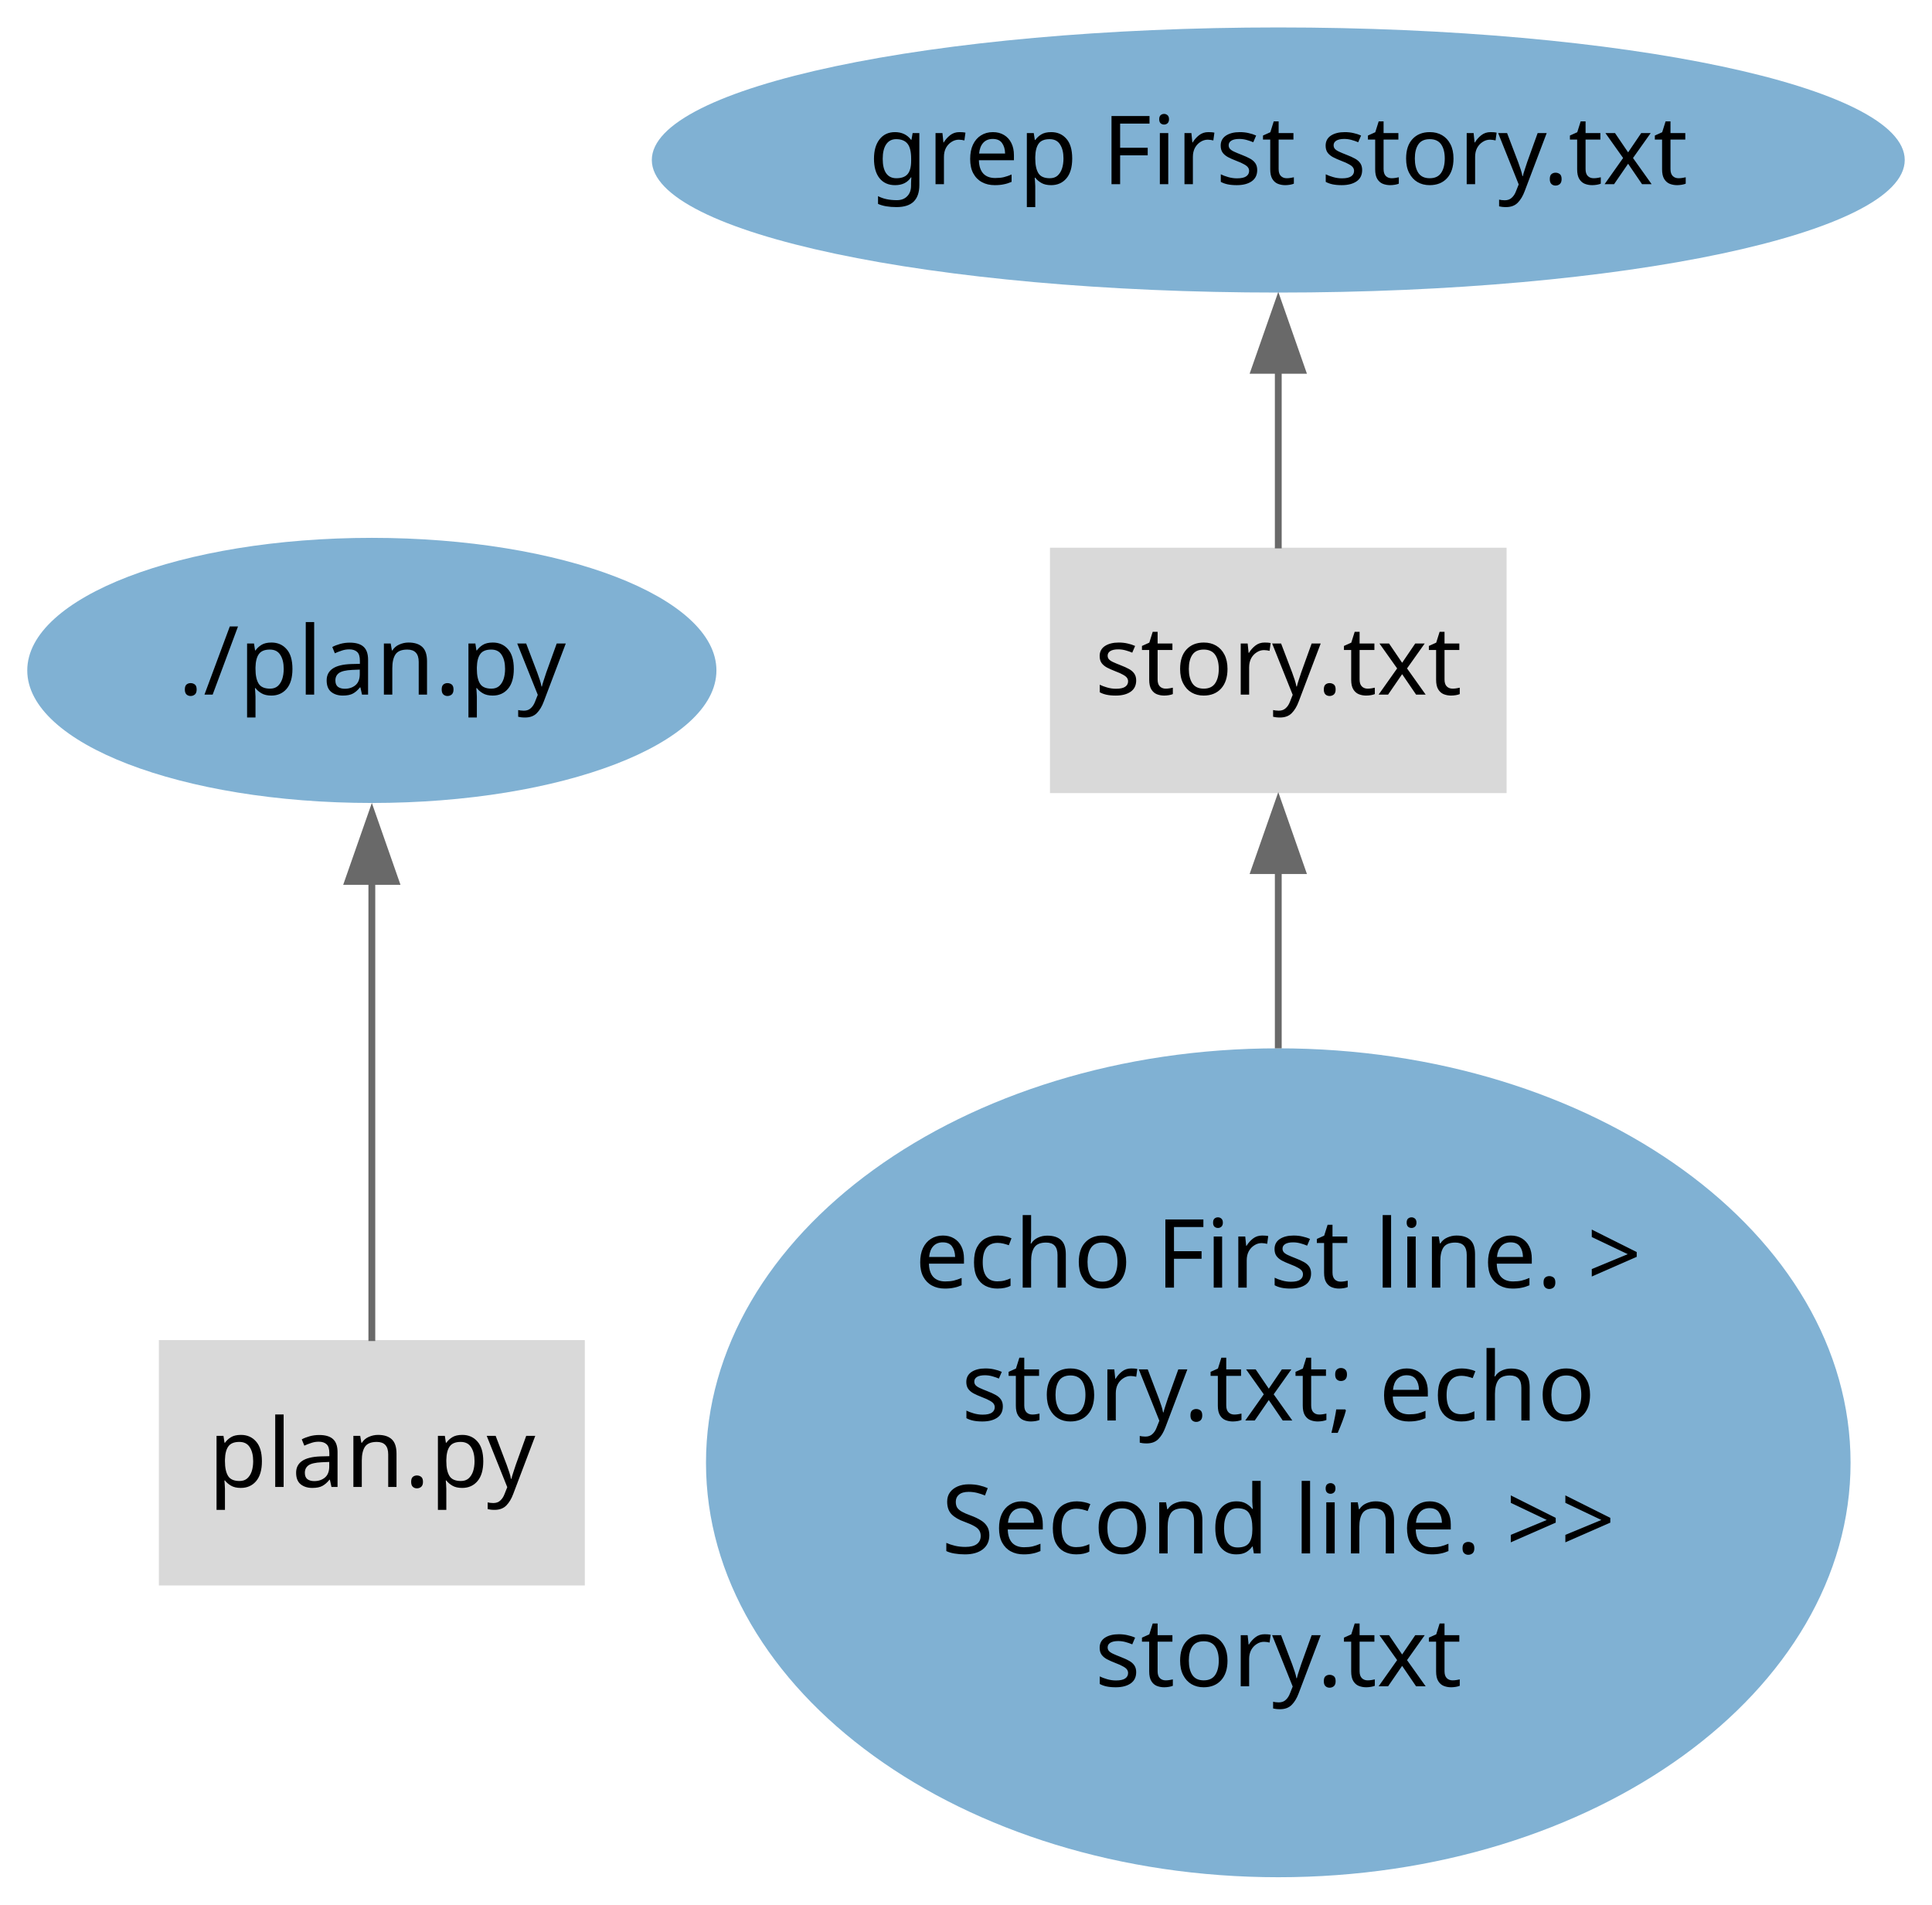
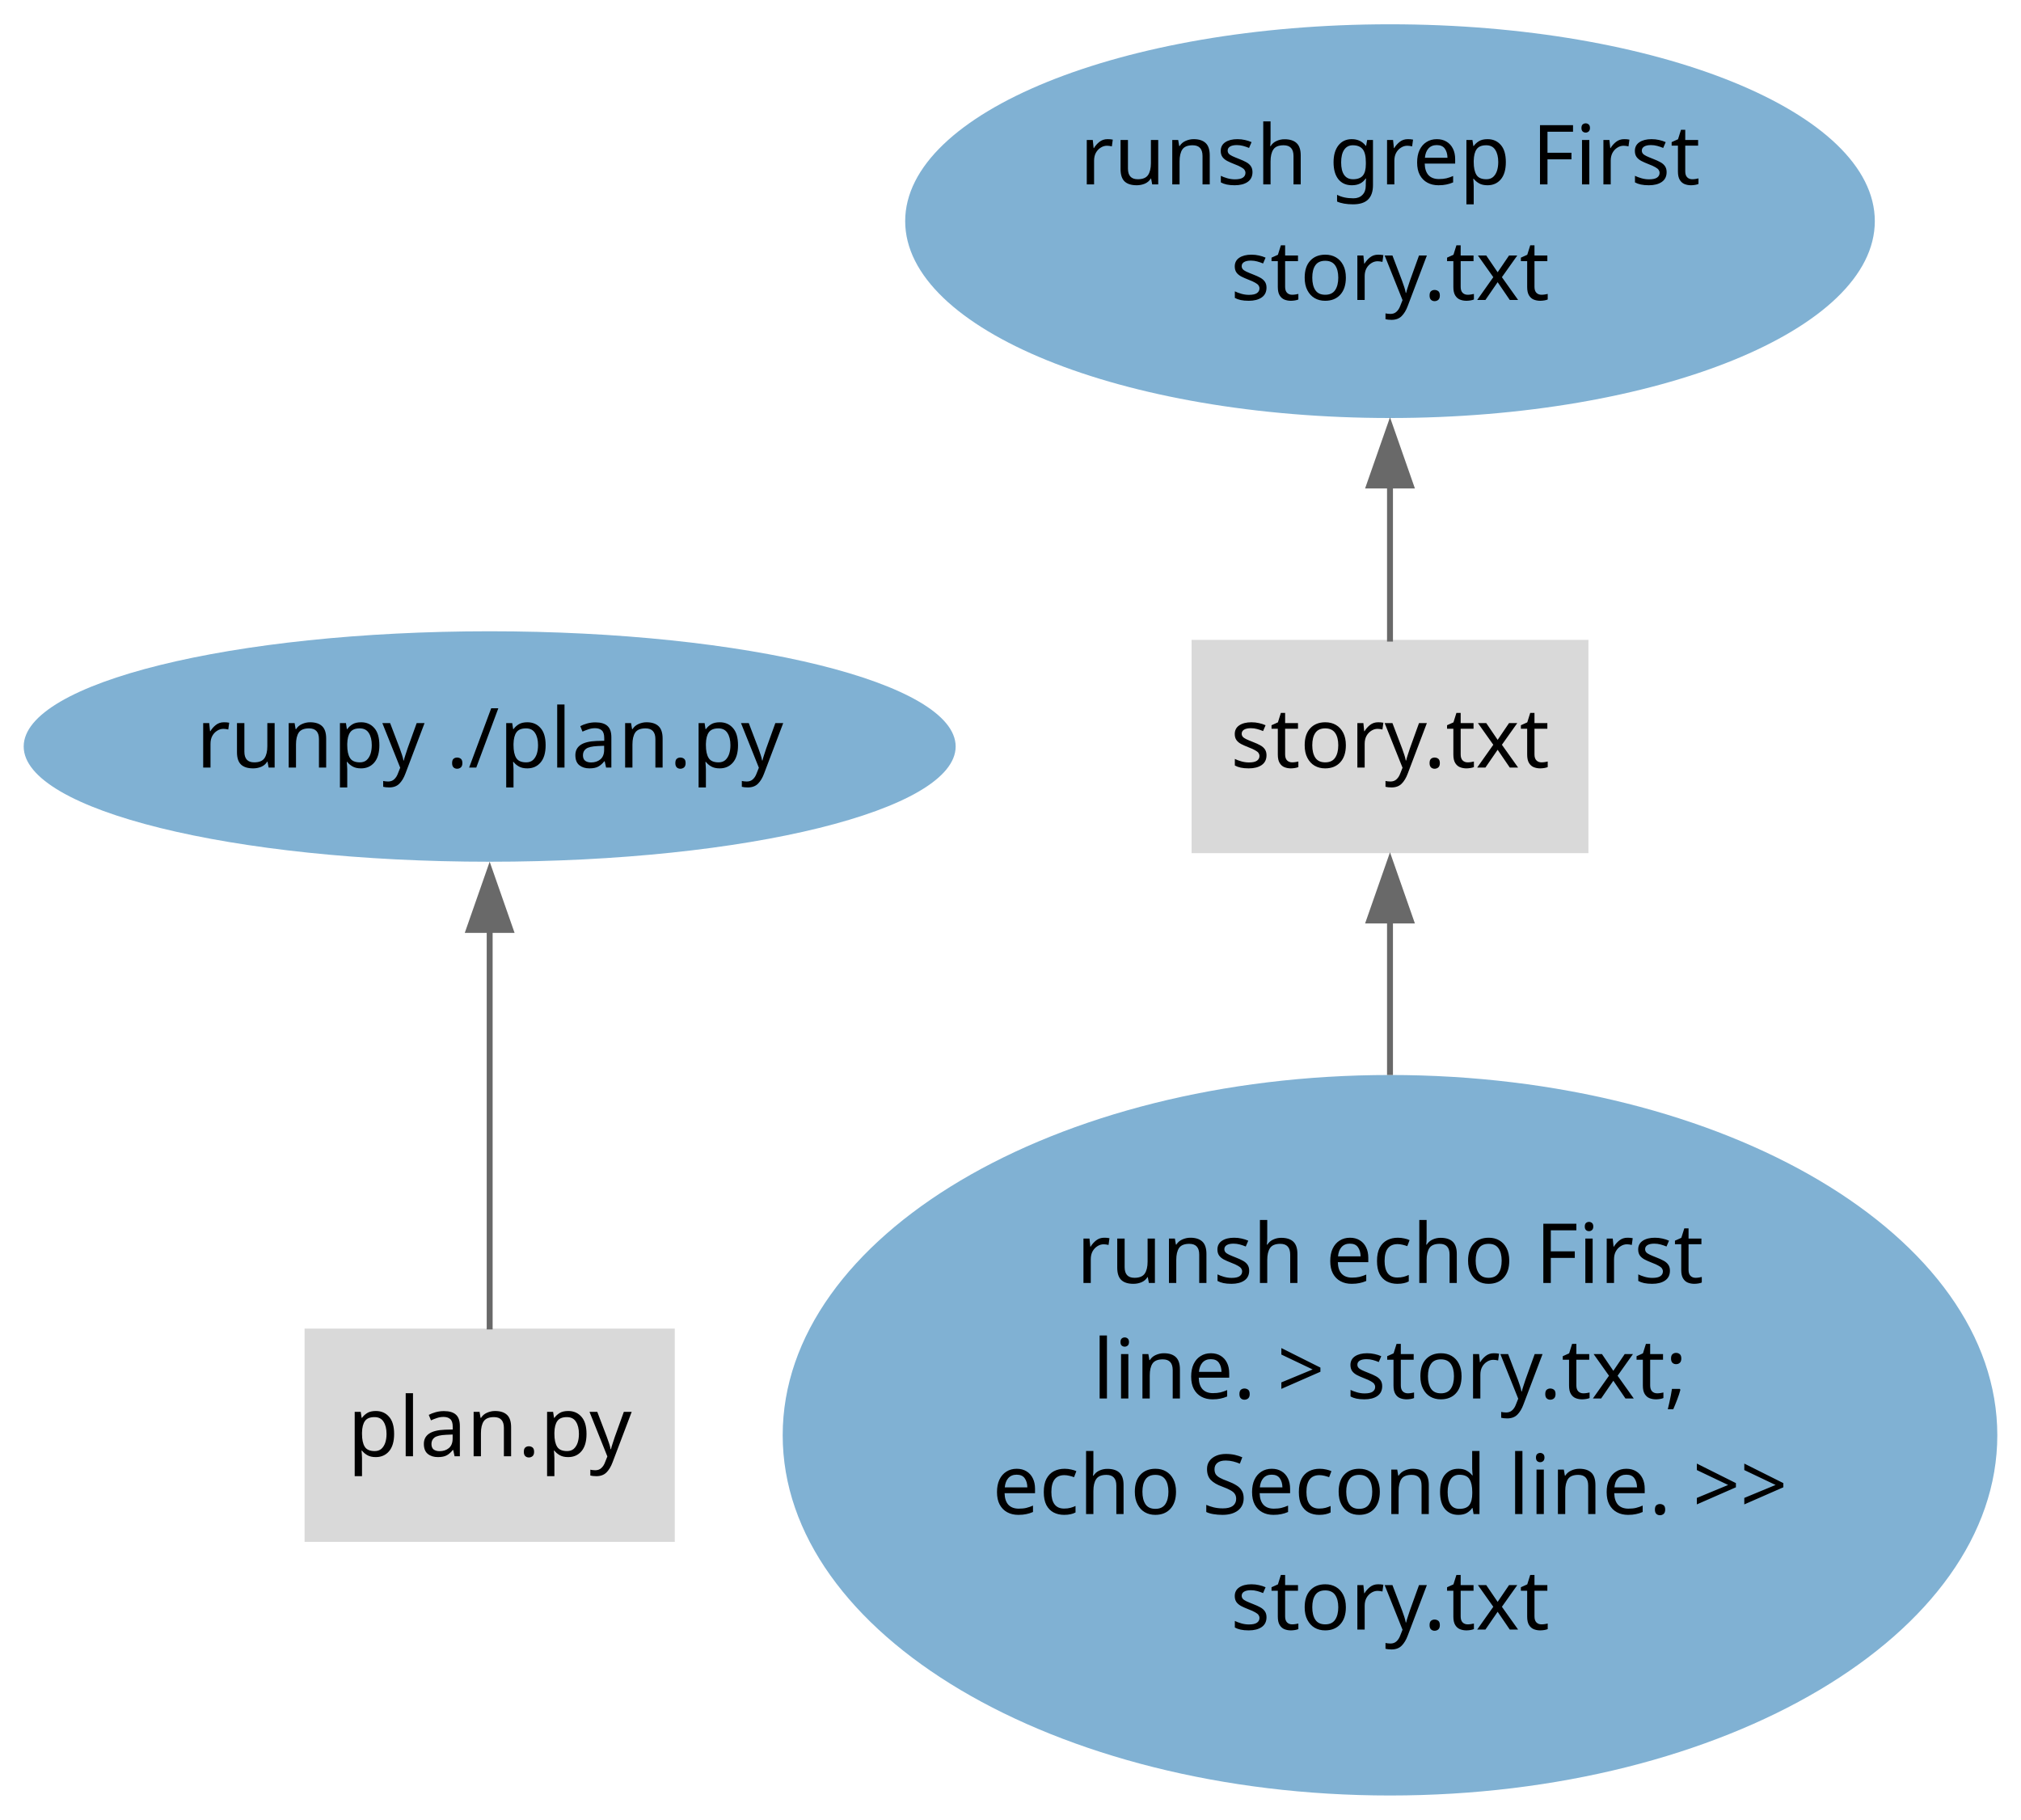
- <svg xmlns="http://www.w3.org/2000/svg" width="283pt" height="279pt" viewBox="0.00 0.00 283.48 279.40">
-   <g id="graph0" class="graph" transform="scale(1 1) rotate(0) translate(4 275.4)">
+ <svg xmlns="http://www.w3.org/2000/svg" width="341pt" height="307pt" viewBox="0.00 0.00 341.20 306.98">
+   <g id="graph0" class="graph" transform="scale(1 1) rotate(0) translate(4 302.98)">
    <g id="node1" class="node">
-       <polygon fill="#d9d9d9" stroke="black" stroke-width="0" points="81.81,-78.81 19.31,-78.81 19.31,-42.81 81.81,-42.81 81.81,-78.81" />
-       <text text-anchor="middle" x="50.56" y="-57.26" font-family="IBM Plex Sans" font-size="14.00">plan.py</text>
+       <polygon fill="#d9d9d9" stroke="black" stroke-width="0" points="109.92,-78.81 47.42,-78.81 47.42,-42.81 109.92,-42.81 109.92,-78.81" />
+       <text text-anchor="middle" x="78.67" y="-57.26" font-family="IBM Plex Sans" font-size="14.00">plan.py</text>
    </g>
    <g id="node3" class="node">
-       <ellipse fill="#80b1d3" stroke="black" stroke-width="0" cx="50.56" cy="-177.07" rx="50.56" ry="19.45" />
-       <text text-anchor="middle" x="50.56" y="-173.52" font-family="IBM Plex Sans" font-size="14.00">./plan.py</text>
+       <ellipse fill="#80b1d3" stroke="black" stroke-width="0" cx="78.67" cy="-177.07" rx="78.67" ry="19.45" />
+       <text text-anchor="middle" x="78.67" y="-173.52" font-family="IBM Plex Sans" font-size="14.00">runpy ./plan.py</text>
    </g>
    <g id="edge1" class="edge">
-       <path fill="none" stroke="dimgray" d="M50.56,-78.67C50.56,-96.4 50.56,-124.64 50.56,-146.16" />
-       <polygon fill="dimgray" stroke="dimgray" points="47.06,-146.11 50.56,-156.11 54.06,-146.11 47.06,-146.11" />
+       <path fill="none" stroke="dimgray" d="M78.67,-78.67C78.67,-96.4 78.67,-124.64 78.67,-146.16" />
+       <polygon fill="dimgray" stroke="dimgray" points="75.17,-146.11 78.67,-156.11 82.17,-146.11 75.17,-146.11" />
    </g>
    <g id="node2" class="node">
-       <polygon fill="#d9d9d9" stroke="black" stroke-width="0" points="217.06,-195.07 150.06,-195.07 150.06,-159.07 217.06,-159.07 217.06,-195.07" />
-       <text text-anchor="middle" x="183.56" y="-173.52" font-family="IBM Plex Sans" font-size="14.00">story.txt</text>
+       <polygon fill="#d9d9d9" stroke="black" stroke-width="0" points="264.17,-195.07 197.17,-195.07 197.17,-159.07 264.17,-159.07 264.17,-195.07" />
+       <text text-anchor="middle" x="230.67" y="-173.52" font-family="IBM Plex Sans" font-size="14.00">story.txt</text>
    </g>
    <g id="node5" class="node">
-       <ellipse fill="#80b1d3" stroke="black" stroke-width="0" cx="183.56" cy="-251.96" rx="91.92" ry="19.45" />
-       <text text-anchor="middle" x="183.56" y="-248.41" font-family="IBM Plex Sans" font-size="14.00">grep First story.txt</text>
+       <ellipse fill="#80b1d3" stroke="black" stroke-width="0" cx="230.67" cy="-265.75" rx="81.85" ry="33.23" />
+       <text text-anchor="middle" x="230.67" y="-271.95" font-family="IBM Plex Sans" font-size="14.00">runsh grep First</text>
+       <text text-anchor="middle" x="230.67" y="-252.45" font-family="IBM Plex Sans" font-size="14.00">story.txt</text>
    </g>
    <g id="edge3" class="edge">
-       <path fill="none" stroke="dimgray" d="M183.56,-194.97C183.56,-202.81 183.56,-212.36 183.56,-221.33" />
-       <polygon fill="dimgray" stroke="dimgray" points="180.06,-221.1 183.56,-231.1 187.06,-221.1 180.06,-221.1" />
+       <path fill="none" stroke="dimgray" d="M230.67,-194.78C230.67,-202.4 230.67,-211.82 230.67,-221.25" />
+       <polygon fill="dimgray" stroke="dimgray" points="227.17,-221.13 230.67,-231.13 234.17,-221.13 227.17,-221.13" />
    </g>
    <g id="node4" class="node">
-       <ellipse fill="#80b1d3" stroke="black" stroke-width="0" cx="183.56" cy="-60.81" rx="83.97" ry="60.81" />
-       <text text-anchor="middle" x="183.56" y="-86.51" font-family="IBM Plex Sans" font-size="14.00">echo First line. &gt;</text>
-       <text text-anchor="middle" x="183.56" y="-67.01" font-family="IBM Plex Sans" font-size="14.00">story.txt; echo</text>
-       <text text-anchor="middle" x="183.56" y="-47.51" font-family="IBM Plex Sans" font-size="14.00">Second line. &gt;&gt;</text>
-       <text text-anchor="middle" x="183.56" y="-28.01" font-family="IBM Plex Sans" font-size="14.00">story.txt</text>
+       <ellipse fill="#80b1d3" stroke="black" stroke-width="0" cx="230.67" cy="-60.81" rx="102.53" ry="60.81" />
+       <text text-anchor="middle" x="230.67" y="-86.51" font-family="IBM Plex Sans" font-size="14.00">runsh echo First</text>
+       <text text-anchor="middle" x="230.67" y="-67.01" font-family="IBM Plex Sans" font-size="14.00">line. &gt; story.txt;</text>
+       <text text-anchor="middle" x="230.67" y="-47.51" font-family="IBM Plex Sans" font-size="14.00">echo Second line. &gt;&gt;</text>
+       <text text-anchor="middle" x="230.67" y="-28.01" font-family="IBM Plex Sans" font-size="14.00">story.txt</text>
    </g>
    <g id="edge2" class="edge">
-       <path fill="none" stroke="dimgray" d="M183.56,-121.62C183.56,-130.8 183.56,-139.88 183.56,-147.93" />
-       <polygon fill="dimgray" stroke="dimgray" points="180.06,-147.7 183.56,-157.7 187.06,-147.7 180.06,-147.7" />
+       <path fill="none" stroke="dimgray" d="M230.67,-121.62C230.67,-130.8 230.67,-139.88 230.67,-147.93" />
+       <polygon fill="dimgray" stroke="dimgray" points="227.17,-147.7 230.67,-157.7 234.17,-147.7 227.17,-147.7" />
    </g>
  </g>
</svg>
